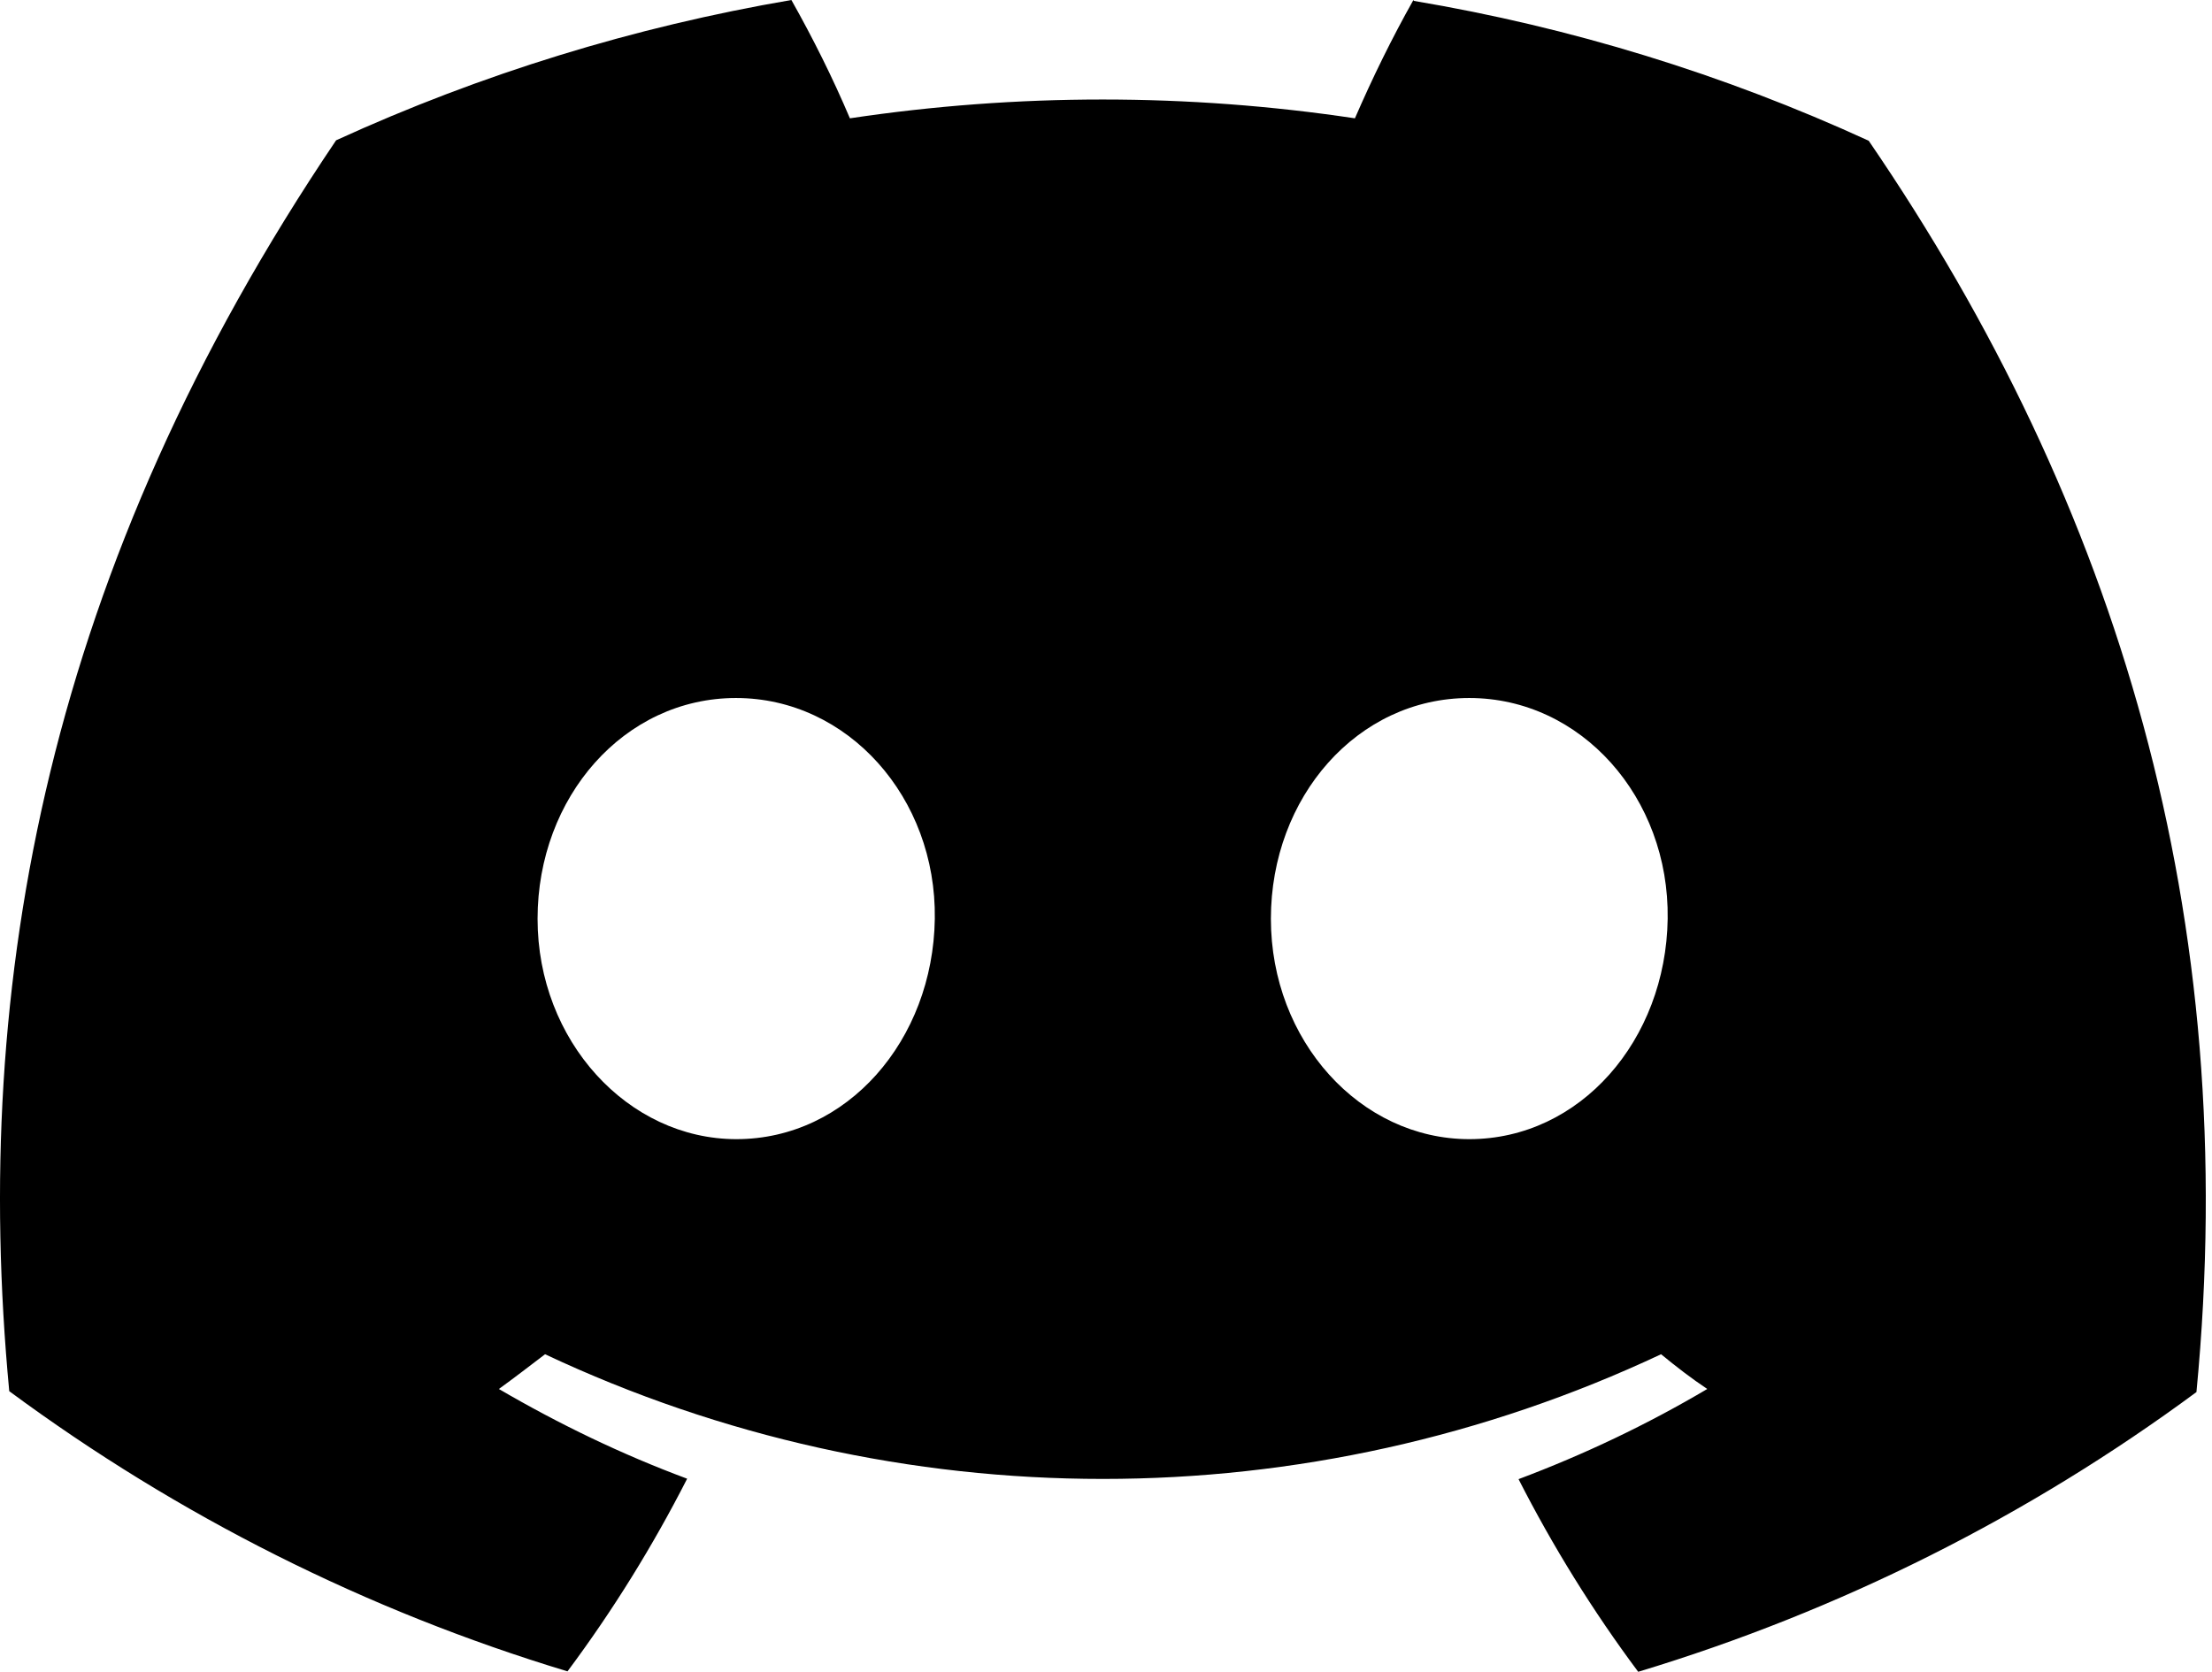
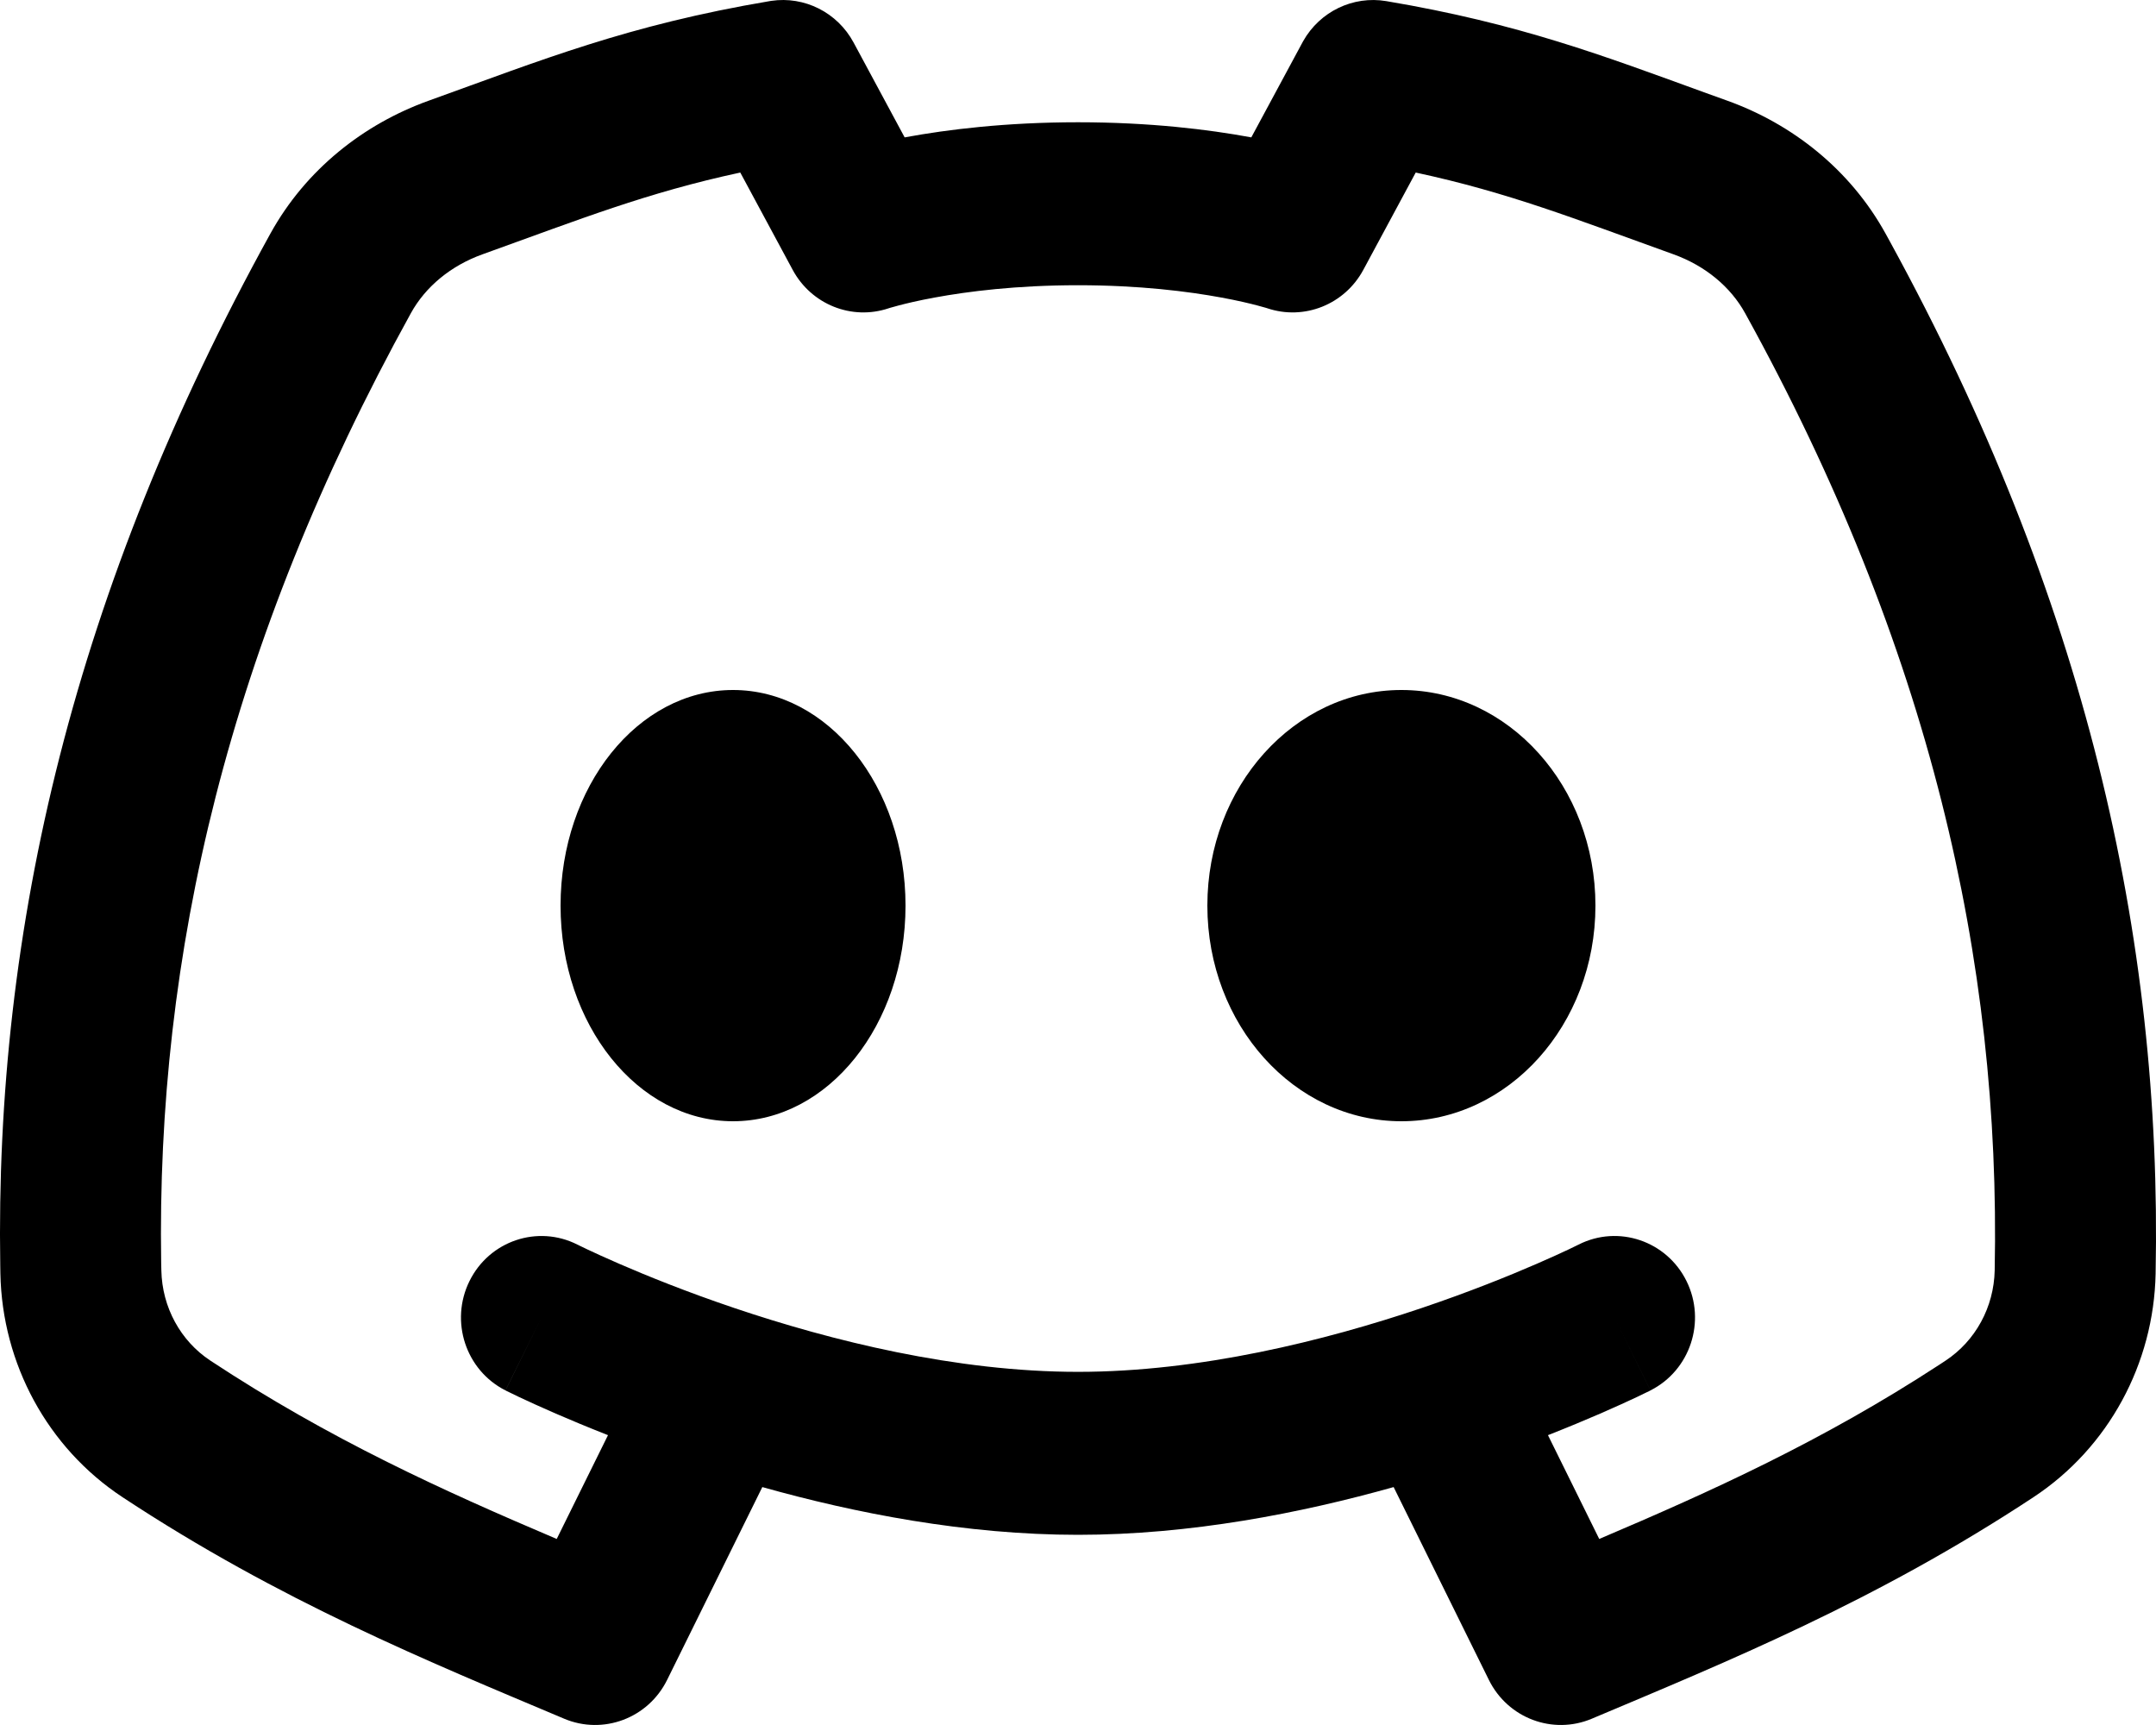
- <svg xmlns="http://www.w3.org/2000/svg" viewBox="0 0 127 96">
-   <path d="M81.15 0C79.912 2.197 78.801 4.47 77.791 6.794C68.193 5.354 58.419 5.354 48.796 6.794C47.811 4.47 46.675 2.197 45.437 0C36.421 1.541 27.631 4.243 19.297 8.057C2.779 32.53 -1.691 56.373 0.531 79.886C10.204 87.034 21.04 92.489 32.582 95.975C35.183 92.489 37.481 88.777 39.452 84.912C35.714 83.523 32.102 81.781 28.642 79.76C29.551 79.103 30.435 78.421 31.294 77.765C51.575 87.312 75.063 87.312 95.369 77.765C96.228 78.472 97.112 79.154 98.021 79.76C94.561 81.806 90.95 83.523 87.186 84.938C89.156 88.802 91.455 92.515 94.056 96C105.598 92.515 116.433 87.084 126.107 79.937C128.733 52.66 121.611 29.02 107.29 8.082C98.981 4.268 90.192 1.566 81.175 0.051L81.15 0ZM42.28 65.414C36.042 65.414 30.864 59.757 30.864 52.761C30.864 45.765 35.84 40.082 42.255 40.082C48.67 40.082 53.772 45.79 53.671 52.761C53.57 59.732 48.645 65.414 42.28 65.414ZM84.358 65.414C78.094 65.414 72.967 59.757 72.967 52.761C72.967 45.765 77.942 40.082 84.358 40.082C90.773 40.082 95.849 45.79 95.748 52.761C95.647 59.732 90.722 65.414 84.358 65.414Z" />
+ <svg xmlns="http://www.w3.org/2000/svg" viewBox="0 0 50 40">
+   <path d="M30.223 0.952C30.61 0.267 31.378 -0.104 32.15 0.026C35.245 0.548 37.179 1.291 39.573 2.16L40.059 2.335L40.059 2.335C41.559 2.874 42.905 3.925 43.728 5.416L43.835 5.611C48.339 13.842 50.148 21.698 49.991 29.535V29.535C49.949 31.621 48.901 33.568 47.159 34.717L47.159 34.717C43.503 37.129 40.06 38.528 36.916 39.854C36.011 40.236 34.968 39.843 34.529 38.955L32.32 34.483C30.171 35.087 27.605 35.59 25 35.59C22.394 35.59 19.828 35.087 17.679 34.483L15.471 38.955C15.032 39.843 13.989 40.236 13.083 39.854C9.94 38.528 6.497 37.129 2.841 34.717L2.841 34.717C1.099 33.568 0.051 31.622 0.009 29.535L0.006 29.35C-0.121 21.512 1.725 13.653 6.271 5.416C7.095 3.925 8.441 2.874 9.941 2.335L9.941 2.335C12.568 1.391 14.549 0.583 17.849 0.026L17.886 0.02C18.658 -0.094 19.42 0.289 19.795 0.985L20.98 3.186C20.991 3.184 21.001 3.182 21.011 3.18C21.964 3.005 23.32 2.835 25 2.835C26.679 2.835 28.036 3.005 28.989 3.18C28.999 3.182 29.009 3.184 29.019 3.186L30.205 0.985L30.223 0.952ZM31.616 6.259C31.183 7.062 30.245 7.436 29.389 7.148H29.388L29.392 7.149C29.394 7.149 29.395 7.15 29.395 7.15C29.395 7.15 29.394 7.15 29.393 7.149C29.388 7.148 29.377 7.144 29.358 7.138C29.321 7.127 29.256 7.108 29.166 7.085C28.985 7.037 28.7 6.968 28.321 6.899C27.563 6.759 26.431 6.614 25 6.614C23.569 6.614 22.437 6.759 21.679 6.899C21.3 6.968 21.015 7.037 20.834 7.085C20.744 7.108 20.679 7.127 20.642 7.138C20.623 7.144 20.611 7.148 20.607 7.149C20.606 7.15 20.605 7.15 20.605 7.15C20.605 7.15 20.606 7.149 20.607 7.149L20.611 7.148H20.611C19.754 7.436 18.817 7.062 18.384 6.259L17.168 4.001C15.005 4.466 13.476 5.075 11.19 5.897C10.451 6.162 9.866 6.652 9.53 7.26L9.53 7.26C5.289 14.943 3.623 22.148 3.738 29.289L3.742 29.458V29.458C3.759 30.312 4.186 31.093 4.878 31.55H4.878C7.642 33.373 10.267 34.562 12.911 35.686L14.1 33.279C13.637 33.097 13.23 32.927 12.891 32.78C12.531 32.624 12.246 32.492 12.047 32.399C11.948 32.352 11.87 32.314 11.816 32.287C11.788 32.274 11.767 32.263 11.751 32.256C11.743 32.252 11.737 32.248 11.732 32.246C11.73 32.245 11.728 32.244 11.726 32.243L11.723 32.242C11.723 32.241 11.725 32.235 12.557 30.551L11.722 32.241C10.8 31.774 10.427 30.639 10.888 29.706C11.349 28.772 12.47 28.394 13.392 28.861C13.393 28.861 13.396 28.863 13.399 28.864C13.408 28.869 13.422 28.876 13.441 28.885C13.481 28.905 13.543 28.935 13.626 28.974C13.792 29.052 14.041 29.167 14.362 29.306C15.004 29.585 15.927 29.959 17.036 30.333C19.276 31.089 22.172 31.811 25 31.811C27.828 31.811 30.724 31.089 32.964 30.333C34.073 29.959 34.996 29.585 35.638 29.306C35.959 29.167 36.208 29.052 36.374 28.974C36.457 28.935 36.519 28.905 36.558 28.885C36.578 28.876 36.592 28.869 36.601 28.864C36.605 28.862 36.607 28.861 36.609 28.86C37.53 28.394 38.651 28.773 39.112 29.706C39.573 30.639 39.199 31.774 38.277 32.241L37.443 30.551C38.275 32.236 38.277 32.241 38.277 32.242L38.274 32.243C38.272 32.244 38.27 32.245 38.268 32.246C38.263 32.248 38.257 32.252 38.249 32.256C38.233 32.263 38.212 32.274 38.184 32.287C38.13 32.314 38.052 32.352 37.953 32.399C37.754 32.492 37.468 32.624 37.109 32.78C36.769 32.927 36.363 33.097 35.899 33.279L37.088 35.686C39.683 34.583 42.259 33.418 44.966 31.652L45.121 31.55C45.813 31.093 46.241 30.312 46.259 29.458C46.403 22.262 44.744 15.003 40.47 7.26L40.47 7.26C40.134 6.652 39.549 6.163 38.81 5.897V5.897C36.523 5.075 34.995 4.466 32.832 4.001L31.616 6.259ZM36.609 28.86L36.609 28.86C36.609 28.86 36.609 28.86 36.609 28.86L36.609 28.86Z" />
+   <path d="M17 26C19.209 26 21 23.761 21 21C21 18.239 19.209 16 17 16C14.791 16 13 18.239 13 21C13 23.761 14.791 26 17 26Z" />
+   <path d="M32.5 26C34.985 26 37 23.761 37 21C37 18.239 34.985 16 32.5 16C30.015 16 28 18.239 28 21C28 23.761 30.015 26 32.5 26Z" />
</svg>
